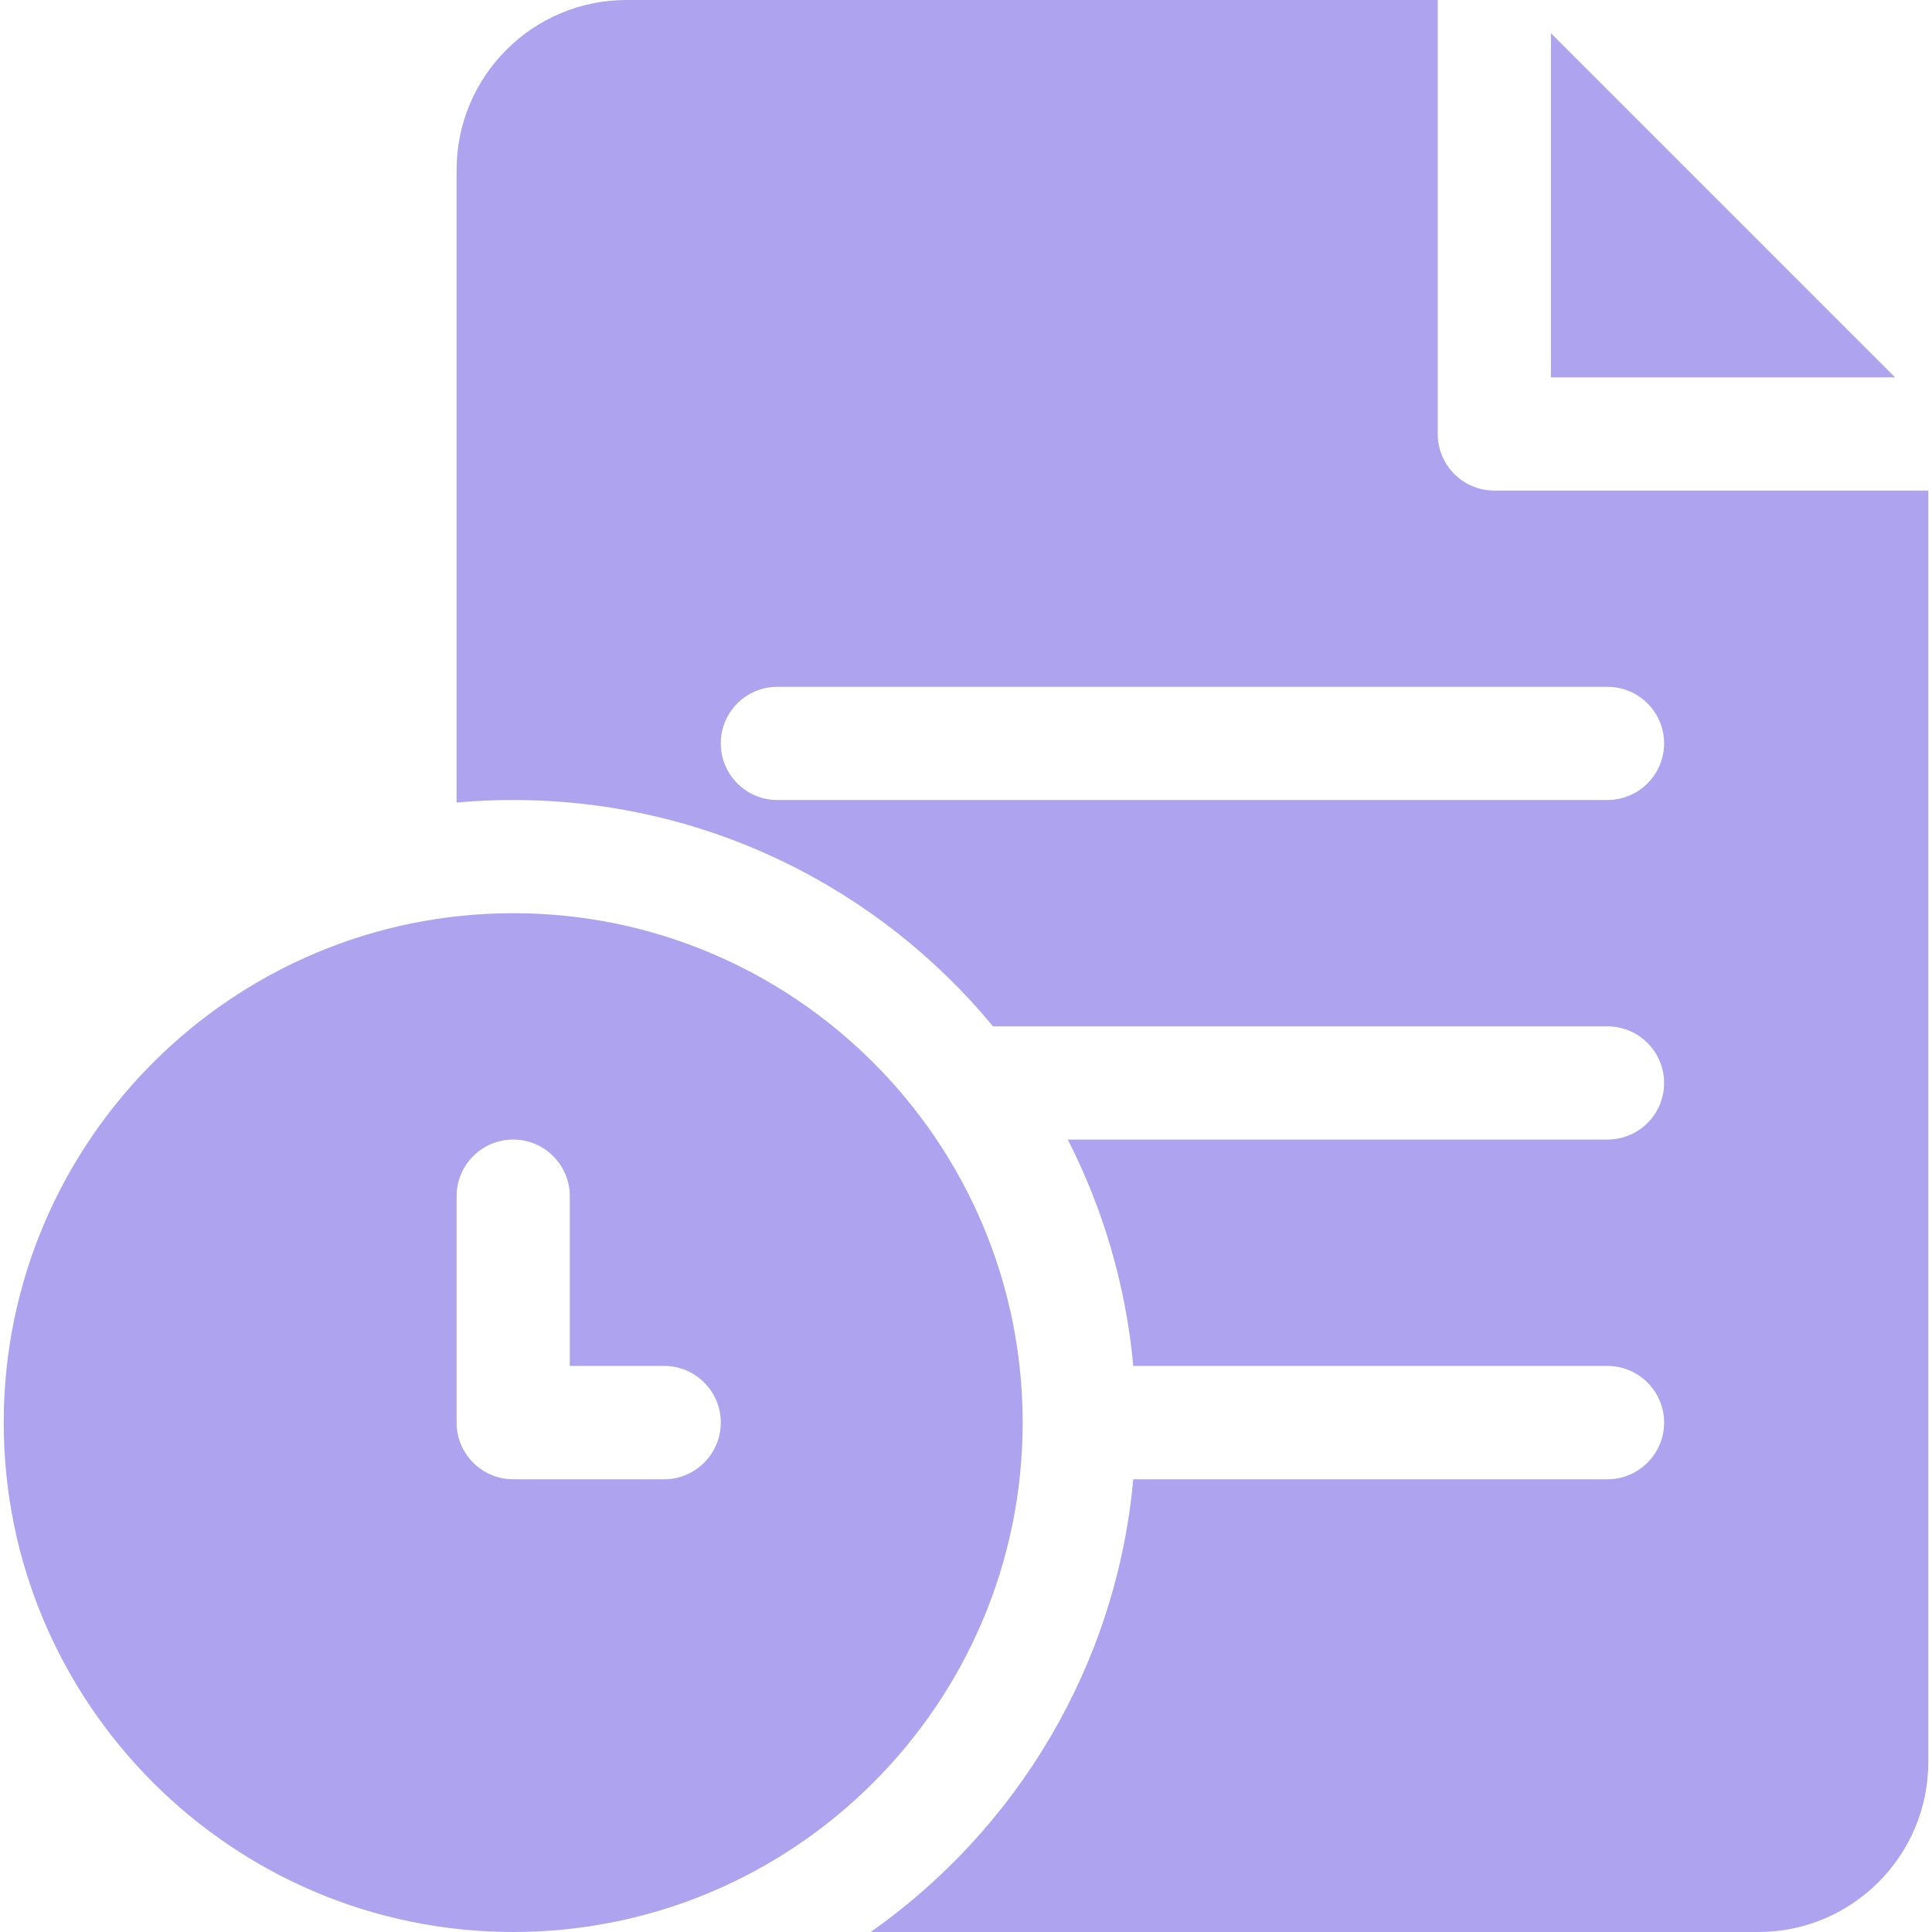
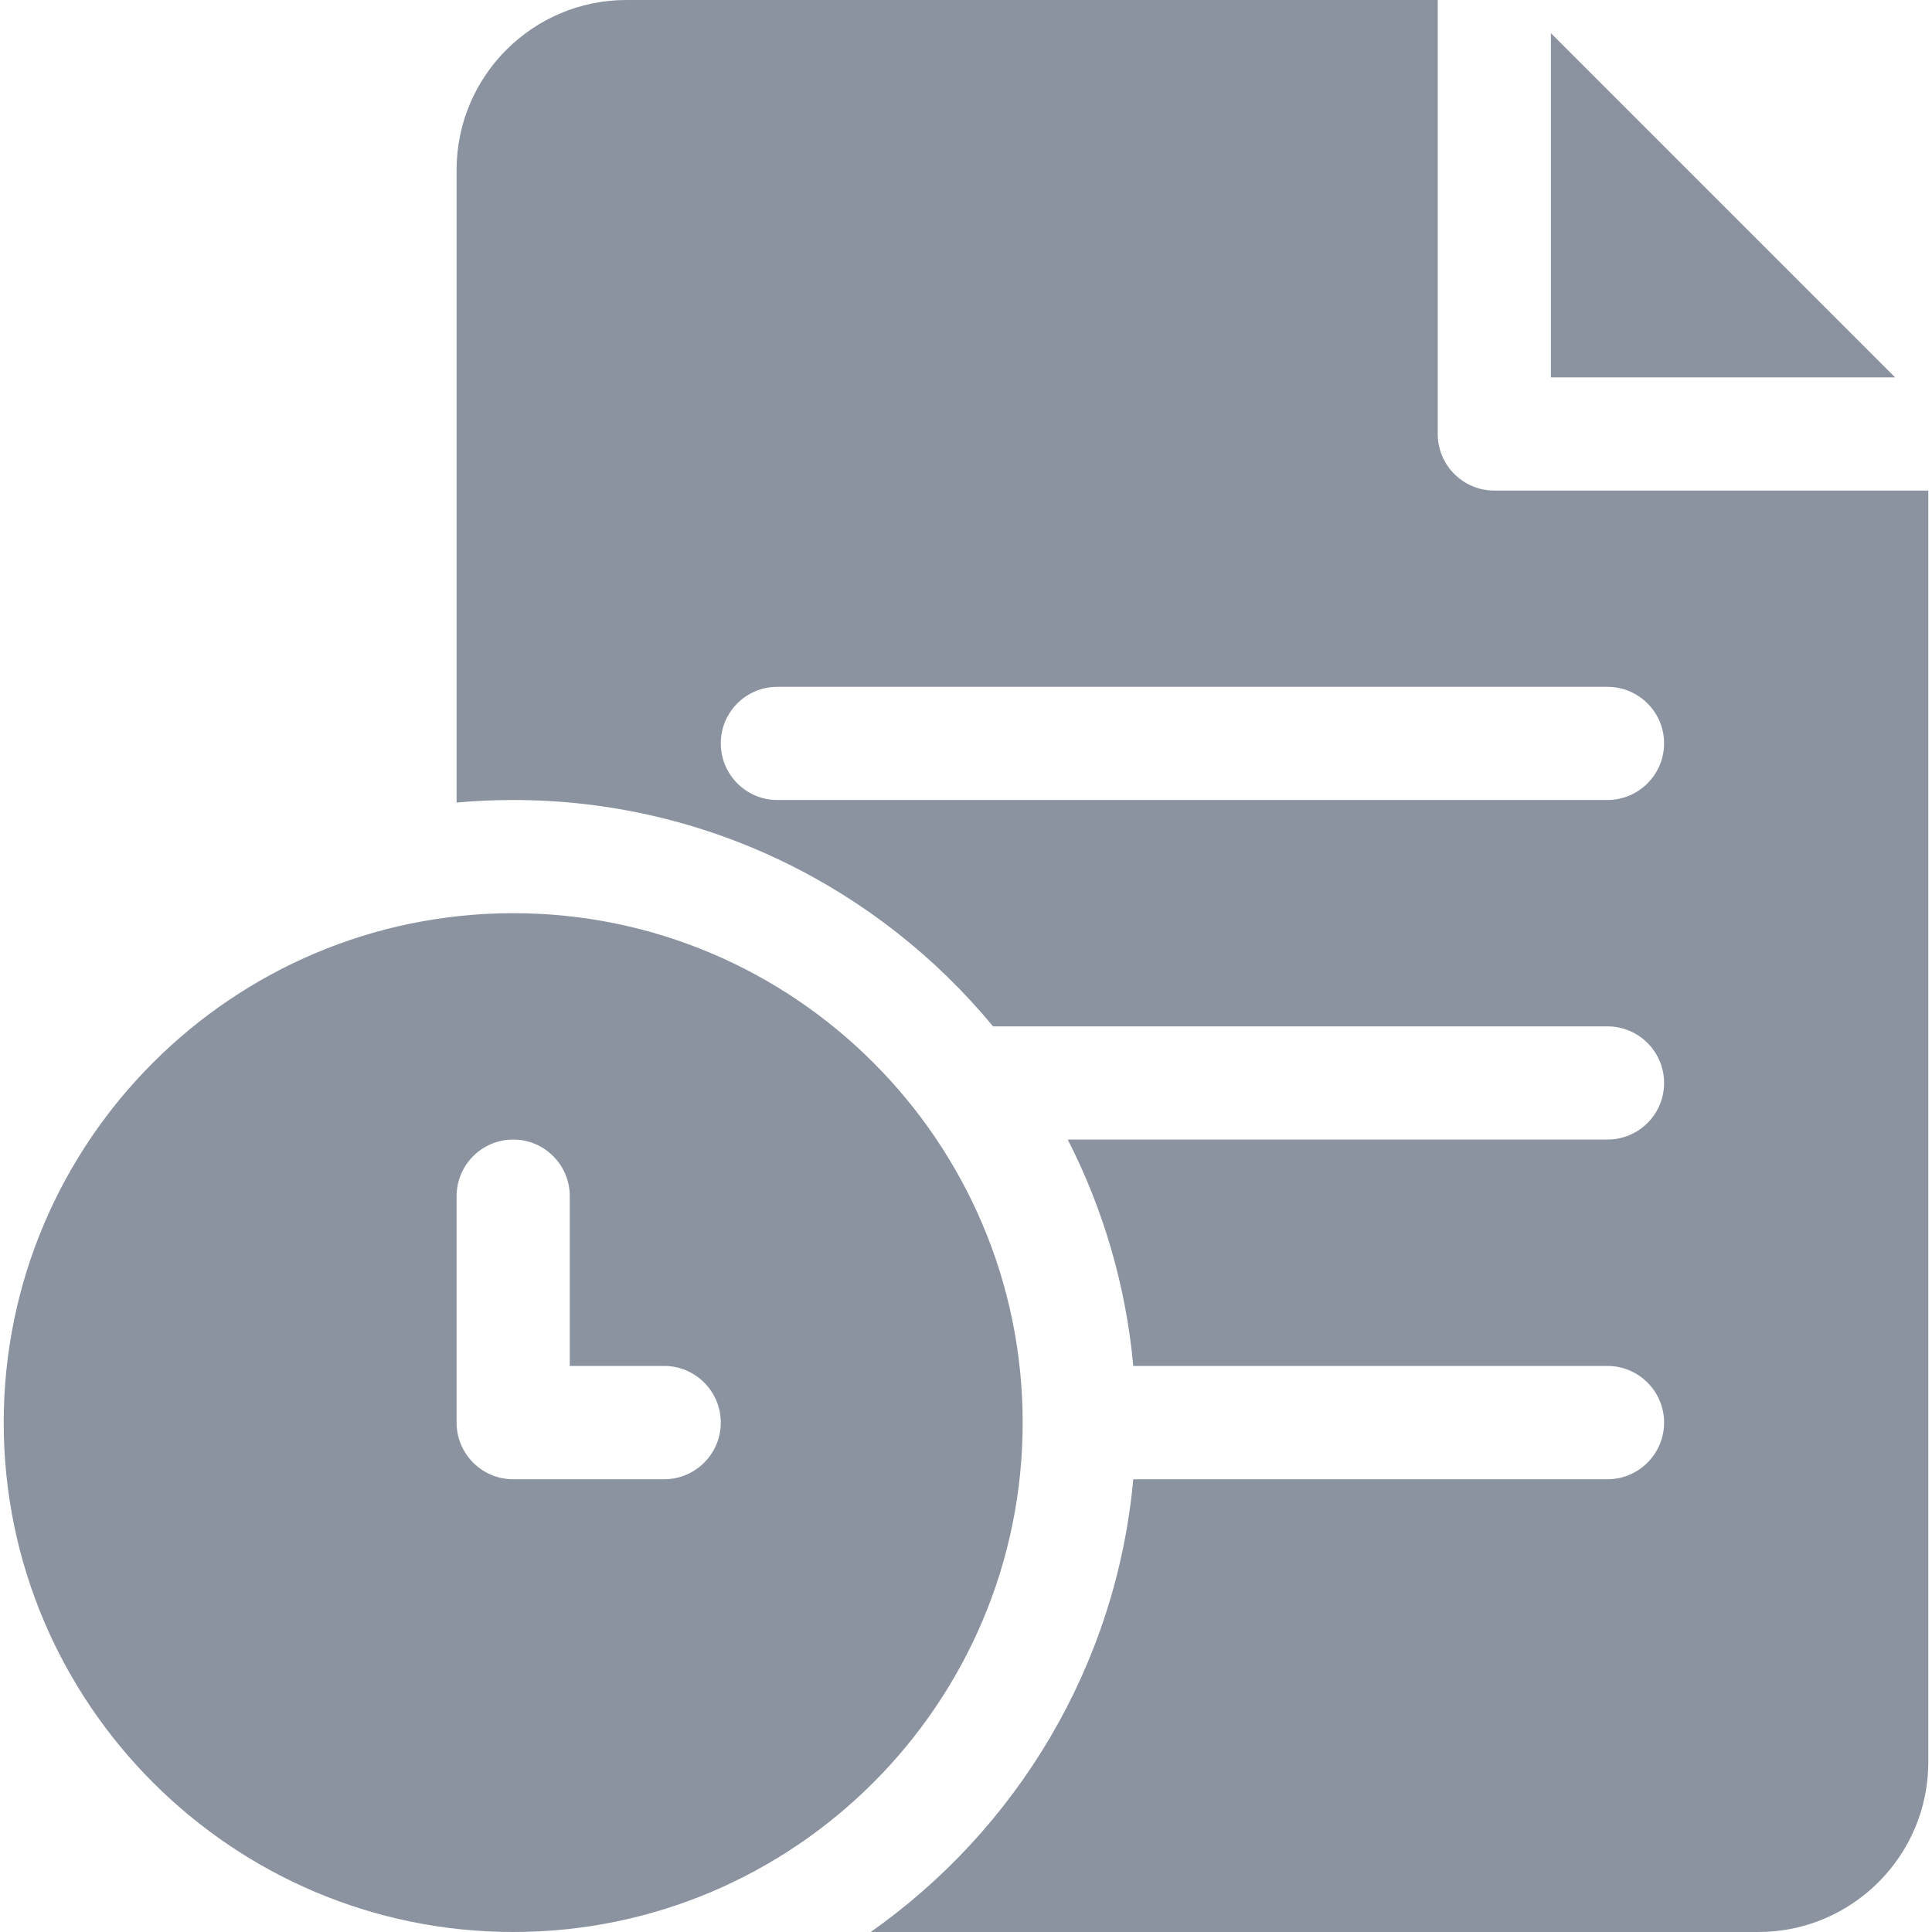
<svg xmlns="http://www.w3.org/2000/svg" width="12" height="12" viewBox="0 0 12 12" fill="none">
-   <path d="M9.633 0.206V2.344H11.771L9.633 0.206Z" fill="#ADA3EF" />
-   <path d="M9.281 3.047C9.087 3.047 8.93 2.889 8.93 2.695V0H3.891C3.309 0 2.836 0.473 2.836 1.055V4.985C2.952 4.974 3.069 4.969 3.188 4.969C4.386 4.969 5.459 5.517 6.168 6.375H9.984C10.178 6.375 10.336 6.532 10.336 6.727C10.336 6.921 10.178 7.078 9.984 7.078H6.632C6.851 7.507 6.993 7.982 7.039 8.484H9.984C10.178 8.484 10.336 8.642 10.336 8.836C10.336 9.03 10.178 9.188 9.984 9.188H7.039C6.933 10.349 6.313 11.363 5.408 12H10.922C11.503 12 11.977 11.527 11.977 10.945V3.047H9.281ZM9.984 4.969H4.828C4.634 4.969 4.477 4.811 4.477 4.617C4.477 4.423 4.634 4.266 4.828 4.266H9.984C10.178 4.266 10.336 4.423 10.336 4.617C10.336 4.811 10.178 4.969 9.984 4.969Z" fill="#ADA3EF" />
-   <path d="M3.188 5.672C1.443 5.672 0.023 7.091 0.023 8.836C0.023 10.581 1.443 12 3.188 12C4.932 12 6.352 10.581 6.352 8.836C6.352 7.091 4.932 5.672 3.188 5.672ZM4.125 9.188H3.188C2.993 9.188 2.836 9.03 2.836 8.836V7.43C2.836 7.236 2.993 7.078 3.188 7.078C3.382 7.078 3.539 7.236 3.539 7.43V8.484H4.125C4.319 8.484 4.477 8.642 4.477 8.836C4.477 9.03 4.319 9.188 4.125 9.188Z" fill="#ADA3EF" />
+   <path d="M9.633 0.206V2.344H11.771L9.633 0.206Z" fill="#8b92a0" />
+   <path d="M9.281 3.047C9.087 3.047 8.93 2.889 8.93 2.695V0H3.891C3.309 0 2.836 0.473 2.836 1.055V4.985C2.952 4.974 3.069 4.969 3.188 4.969C4.386 4.969 5.459 5.517 6.168 6.375H9.984C10.178 6.375 10.336 6.532 10.336 6.727C10.336 6.921 10.178 7.078 9.984 7.078H6.632C6.851 7.507 6.993 7.982 7.039 8.484H9.984C10.178 8.484 10.336 8.642 10.336 8.836C10.336 9.03 10.178 9.188 9.984 9.188H7.039C6.933 10.349 6.313 11.363 5.408 12H10.922C11.503 12 11.977 11.527 11.977 10.945V3.047H9.281ZM9.984 4.969H4.828C4.634 4.969 4.477 4.811 4.477 4.617C4.477 4.423 4.634 4.266 4.828 4.266H9.984C10.178 4.266 10.336 4.423 10.336 4.617C10.336 4.811 10.178 4.969 9.984 4.969Z" fill="#8b92a0" />
+   <path d="M3.188 5.672C1.443 5.672 0.023 7.091 0.023 8.836C0.023 10.581 1.443 12 3.188 12C4.932 12 6.352 10.581 6.352 8.836C6.352 7.091 4.932 5.672 3.188 5.672ZM4.125 9.188H3.188C2.993 9.188 2.836 9.03 2.836 8.836V7.43C2.836 7.236 2.993 7.078 3.188 7.078C3.382 7.078 3.539 7.236 3.539 7.43V8.484H4.125C4.319 8.484 4.477 8.642 4.477 8.836C4.477 9.03 4.319 9.188 4.125 9.188Z" fill="#8b92a0" />
</svg>
